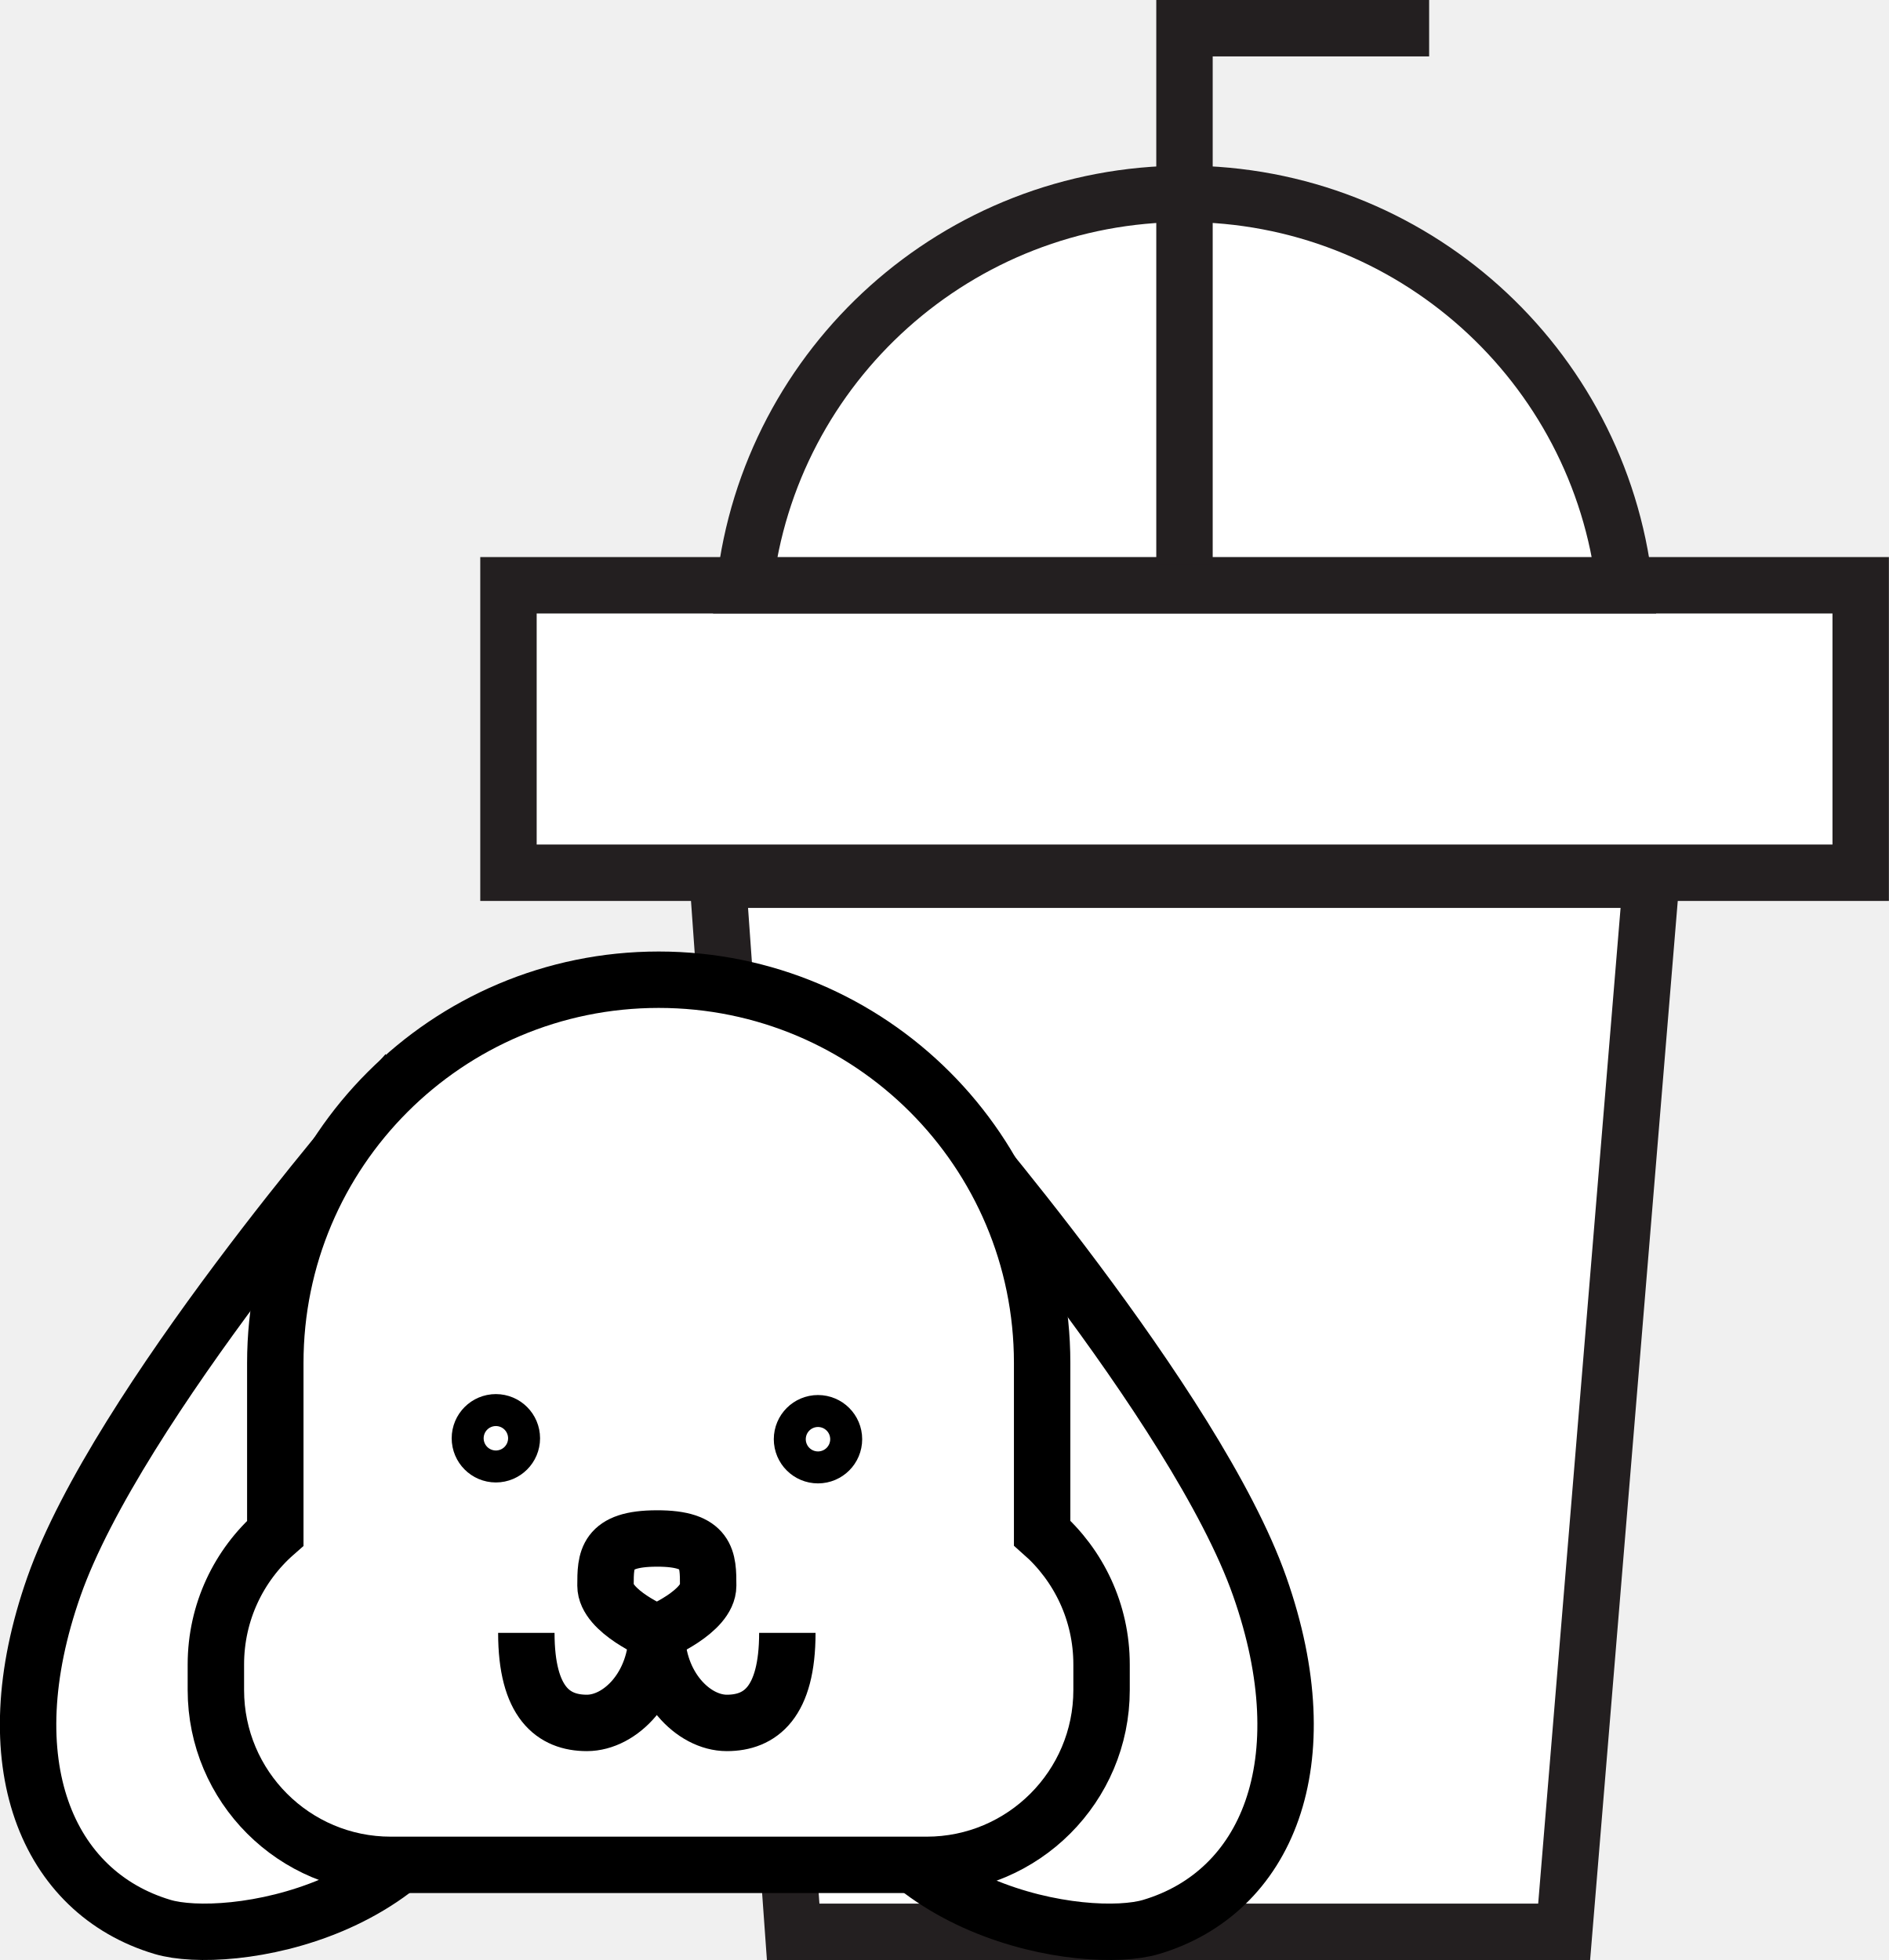
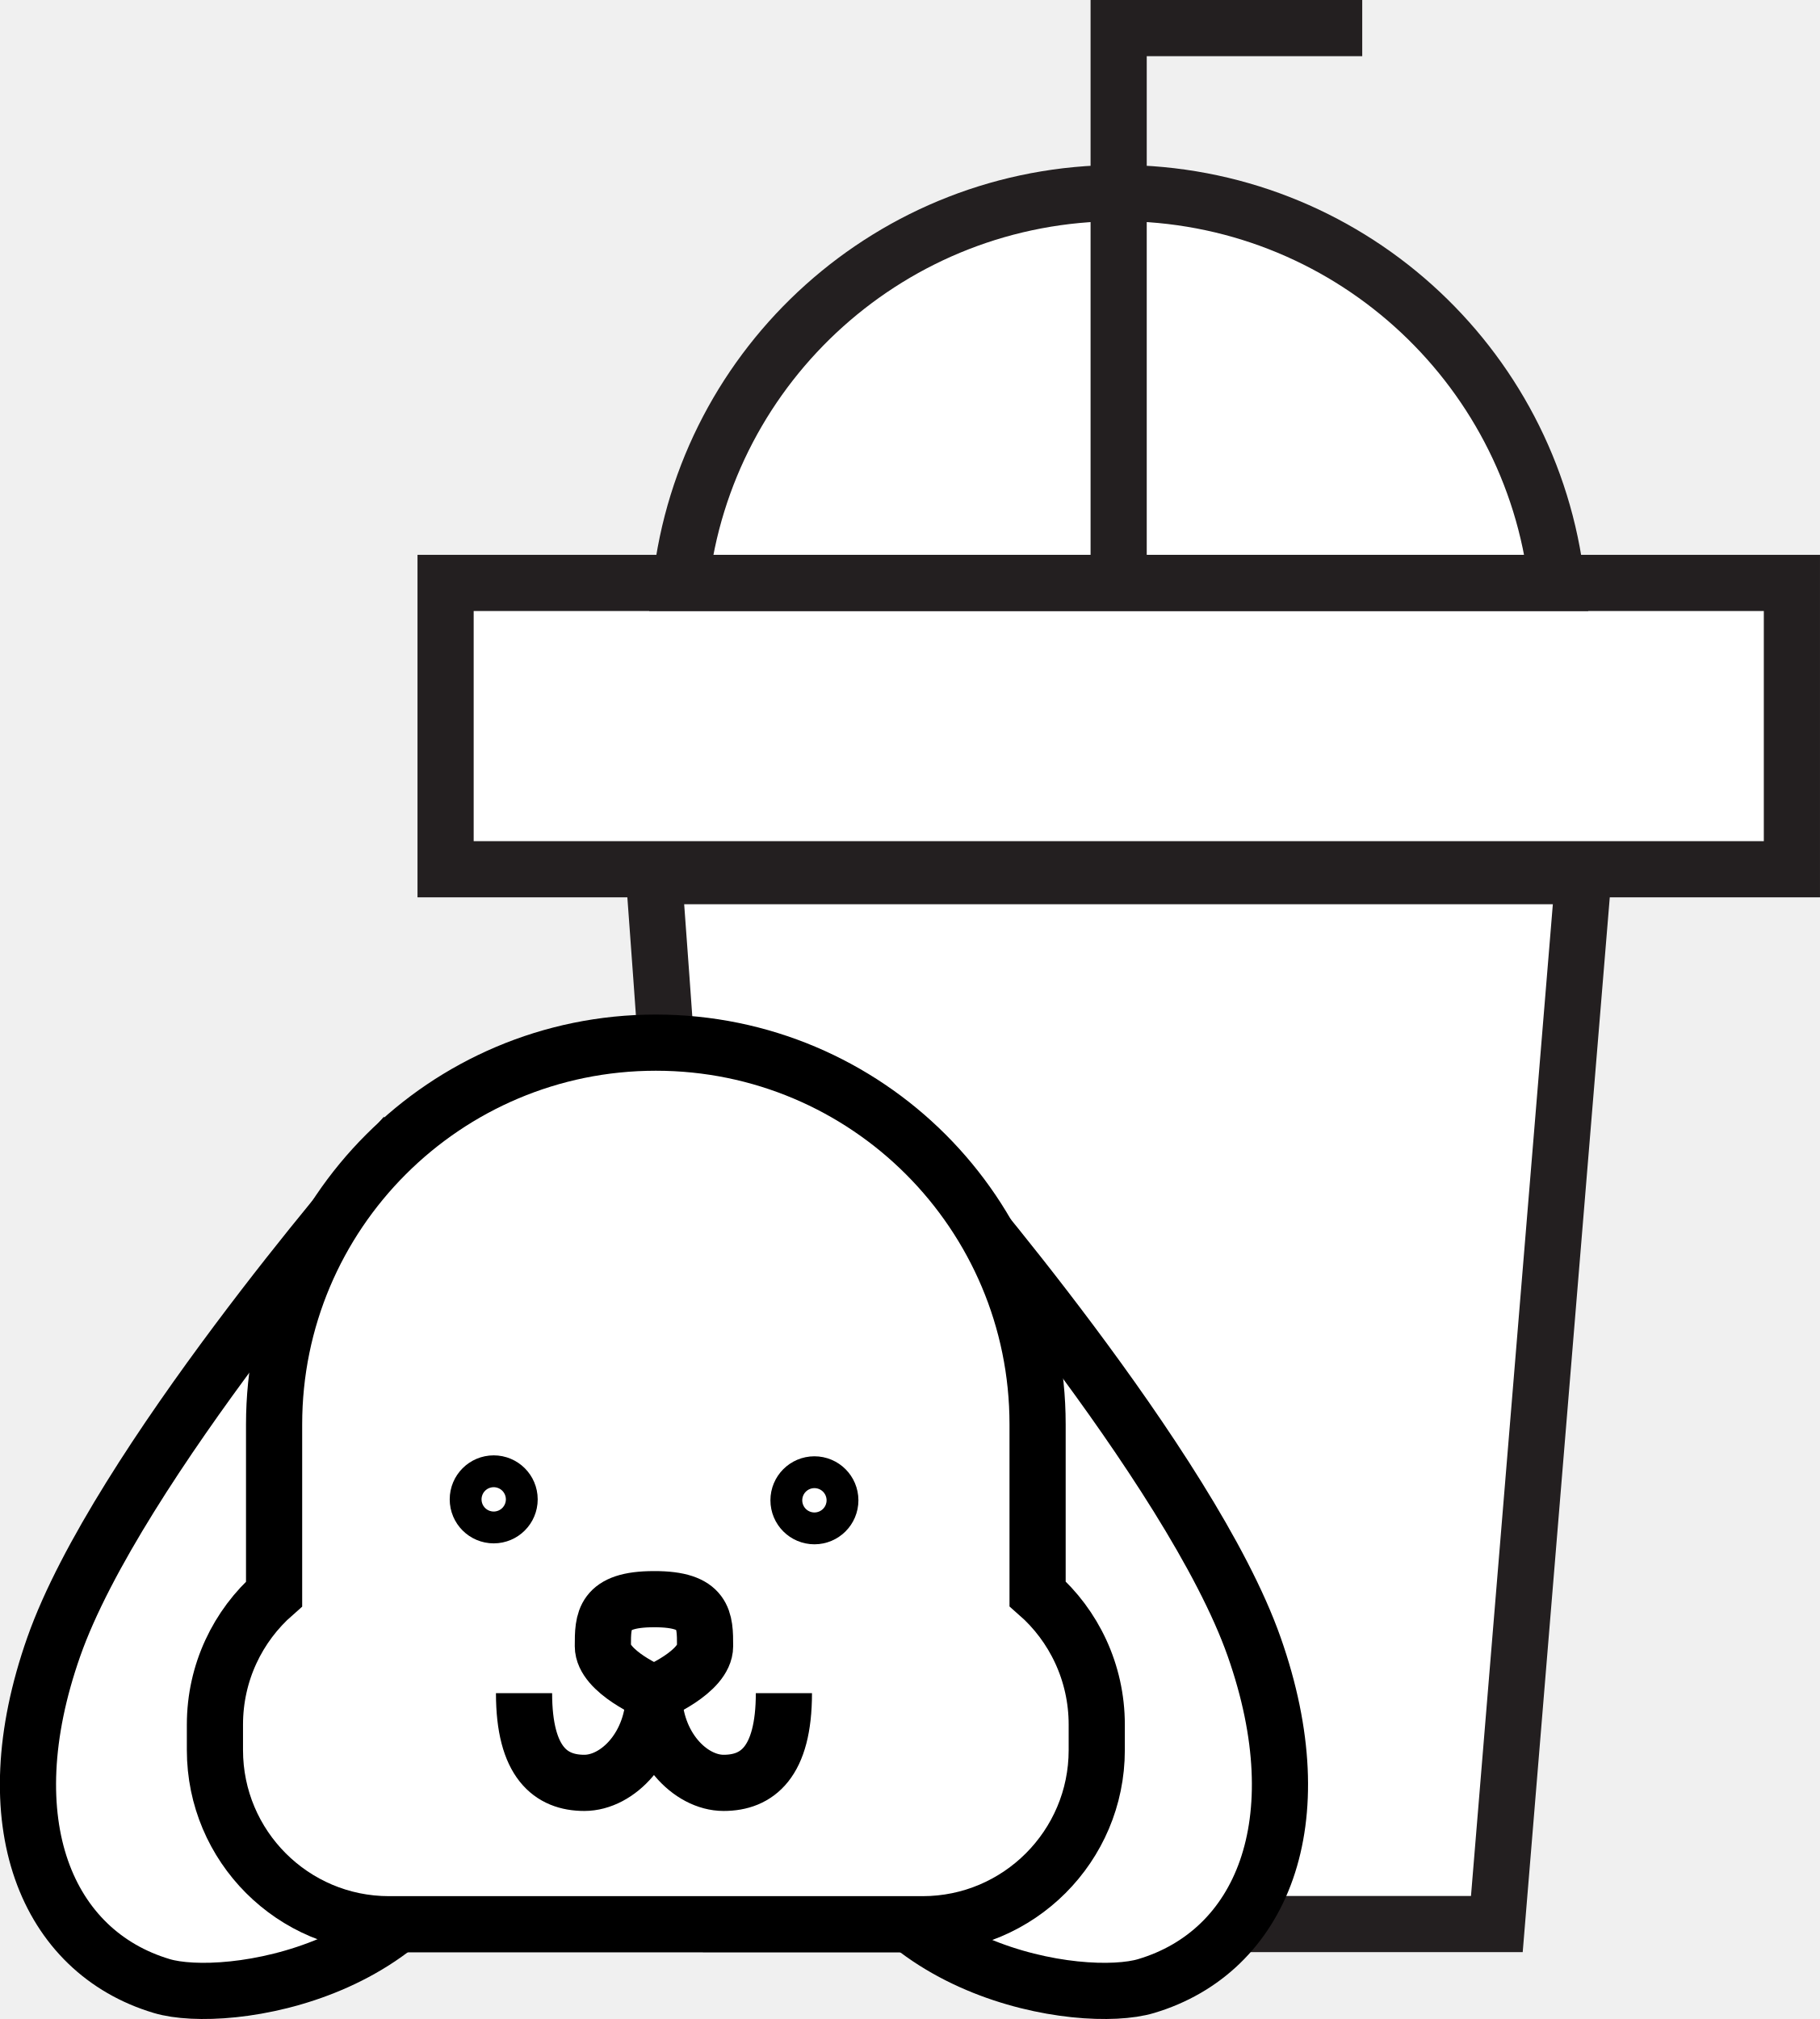
- <svg xmlns="http://www.w3.org/2000/svg" version="1.1" id="Layer_1" x="0px" y="0px" viewBox="0 0 100.45 104.25" style="enable-background:new 0 0 100.45 104.25;" xml:space="preserve">
+ <svg xmlns="http://www.w3.org/2000/svg" version="1.1" id="Layer_1" x="0px" y="0px" viewBox="0 0 97.21 107.82" style="enable-background:new 0 0 97.21 107.82;" xml:space="preserve">
  <style type="text/css">
	.st0{fill:#FFFFFF;stroke:#231F20;stroke-width:3;stroke-miterlimit:10;}
	.st1{fill:none;stroke:#231F20;stroke-width:3;stroke-miterlimit:10;}
	.st2{fill:#FFFFFF;stroke:#000000;stroke-width:3;stroke-miterlimit:10;}
	.st3{fill:none;stroke:#000000;stroke-width:3;stroke-miterlimit:10;}
</style>
  <g>
-     <rect x="27.04" y="31.13" class="st0" width="71.91" height="15.29" />
-     <path class="st0" d="M86.39,31.13H39.6C40.94,19.4,50.92,10.31,63,10.31C75.09,10.31,85.04,19.4,86.39,31.13z" />
-     <polygon class="st0" points="42.18,102.75 83.18,102.75 87.81,46.79 38.17,46.79 38.56,52.27  " />
-     <polyline class="st1" points="62.99,30.03 62.99,1.5 76,1.5  " />
+     <rect x="23.8" y="31.13" class="st0" width="71.91" height="15.29" />
+     <path class="st0" d="M83.15,31.13H36.36c1.34-11.73,11.32-20.82,23.4-20.82C71.85,10.31,81.8,19.4,83.15,31.13z" />
+     <polygon class="st0" points="38.94,102.75 79.95,102.75 84.57,46.79 34.93,46.79 35.33,52.27  " />
+     <polyline class="st1" points="59.75,30.03 59.75,1.5 72.76,1.5  " />
    <g>
      <g>
-         <path class="st2" d="M2.87,84.38c-3.31,9.41-0.36,16.28,5.77,18.11c3.4,1.02,15.03-0.66,16.92-10.45     c1.89-9.79-5.66-32.99-5.66-32.99S6.24,74.79,2.87,84.38z" />
-         <path class="st3" d="M66.99,84.38c3.31,9.41,0.36,16.28-5.77,18.11c-3.4,1.02-15.03-0.66-16.92-10.45     c-1.89-9.79,5.66-32.99,5.66-32.99S63.62,74.79,66.99,84.38z" />
-         <path class="st2" d="M58.58,88.53v1.36c0,5.13-4.17,9.3-9.3,9.3h-28.5c-5.14,0-9.3-4.17-9.3-9.3v-1.36     c0-2.78,1.22-5.28,3.16-6.98V72.5c0-11.26,9.13-20.39,20.39-20.39c5.63,0,10.73,2.28,14.42,5.97c3.69,3.69,5.97,8.79,5.97,14.41     v9.05C57.36,83.25,58.58,85.75,58.58,88.53z" />
+         <path class="st2" d="M2.87,87.95c-3.31,9.41-0.36,16.28,5.77,18.11c3.4,1.02,15.03-0.66,16.92-10.45     c1.89-9.79-5.66-32.99-5.66-32.99S6.24,78.36,2.87,87.95z" />
+         <path class="st2" d="M66.99,87.95c3.31,9.41,0.36,16.28-5.77,18.11c-3.4,1.02-15.03-0.66-16.92-10.45     c-1.89-9.79,5.66-32.99,5.66-32.99S63.62,78.36,66.99,87.95z" />
+         <path class="st2" d="M58.58,92.1v1.36c0,5.13-4.17,9.3-9.3,9.3h-28.5c-5.14,0-9.3-4.17-9.3-9.3V92.1c0-2.78,1.22-5.28,3.16-6.98     v-9.05c0-11.26,9.13-20.39,20.39-20.39c5.63,0,10.73,2.28,14.42,5.97c3.69,3.69,5.97,8.79,5.97,14.41v9.05     C57.36,86.81,58.58,89.32,58.58,92.1z" />
      </g>
      <g>
-         <circle class="st3" cx="26.37" cy="76.5" r="0.85" />
-         <circle class="st3" cx="43.5" cy="76.55" r="0.85" />
-         <path class="st3" d="M37.66,84.34c0,1.39-2.73,2.51-2.73,2.51s-2.73-1.13-2.73-2.51s0-2.51,2.73-2.51     C37.66,81.82,37.66,82.95,37.66,84.34z" />
-         <path class="st3" d="M34.93,86.85c0,2.84-1.94,4.79-3.72,4.79c-1.78,0-3.22-1.08-3.22-4.79" />
-         <path class="st3" d="M34.93,86.85c0,2.84,1.94,4.79,3.72,4.79s3.22-1.08,3.22-4.79" />
+         <circle class="st3" cx="26.37" cy="80.07" r="0.85" />
+         <circle class="st3" cx="43.5" cy="80.12" r="0.85" />
+         <path class="st3" d="M37.66,87.91c0,1.39-2.73,2.51-2.73,2.51s-2.73-1.13-2.73-2.51s0-2.51,2.73-2.51     C37.66,85.39,37.66,86.52,37.66,87.91z" />
+         <path class="st3" d="M34.93,90.42c0,2.84-1.94,4.79-3.72,4.79c-1.78,0-3.22-1.08-3.22-4.79" />
+         <path class="st3" d="M34.93,90.42c0,2.84,1.94,4.79,3.72,4.79s3.22-1.08,3.22-4.79" />
      </g>
    </g>
  </g>
</svg>
